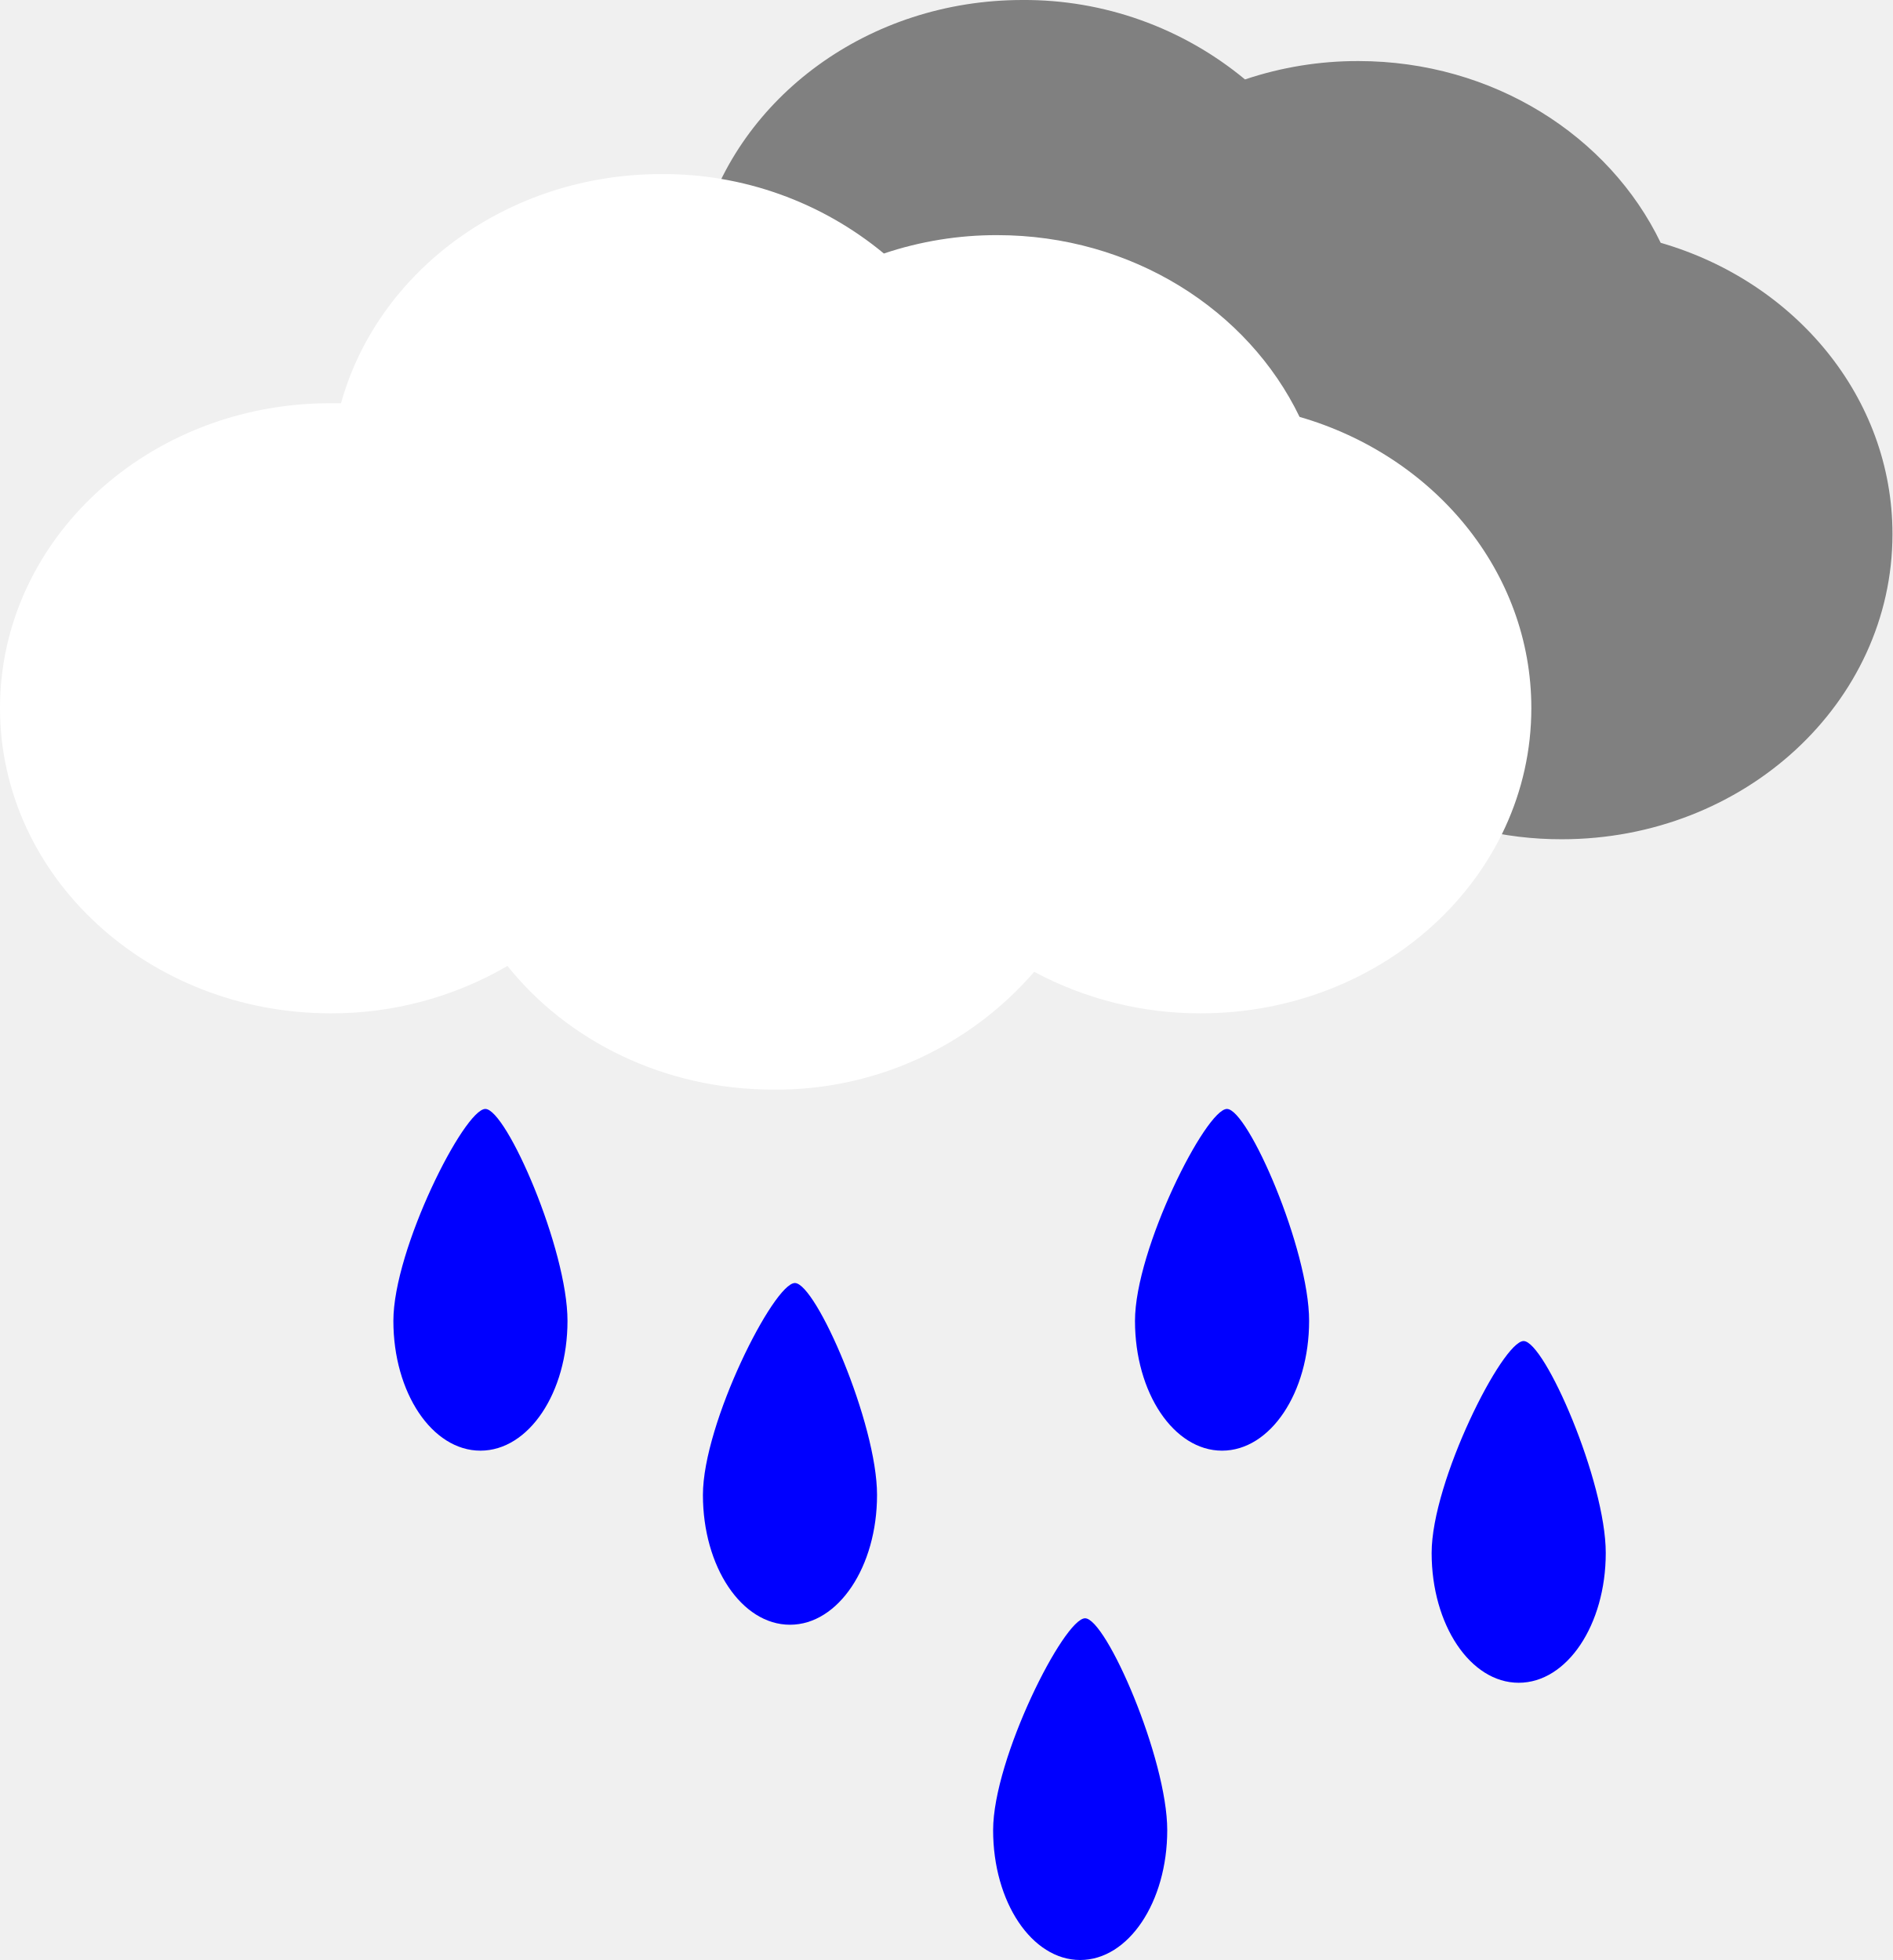
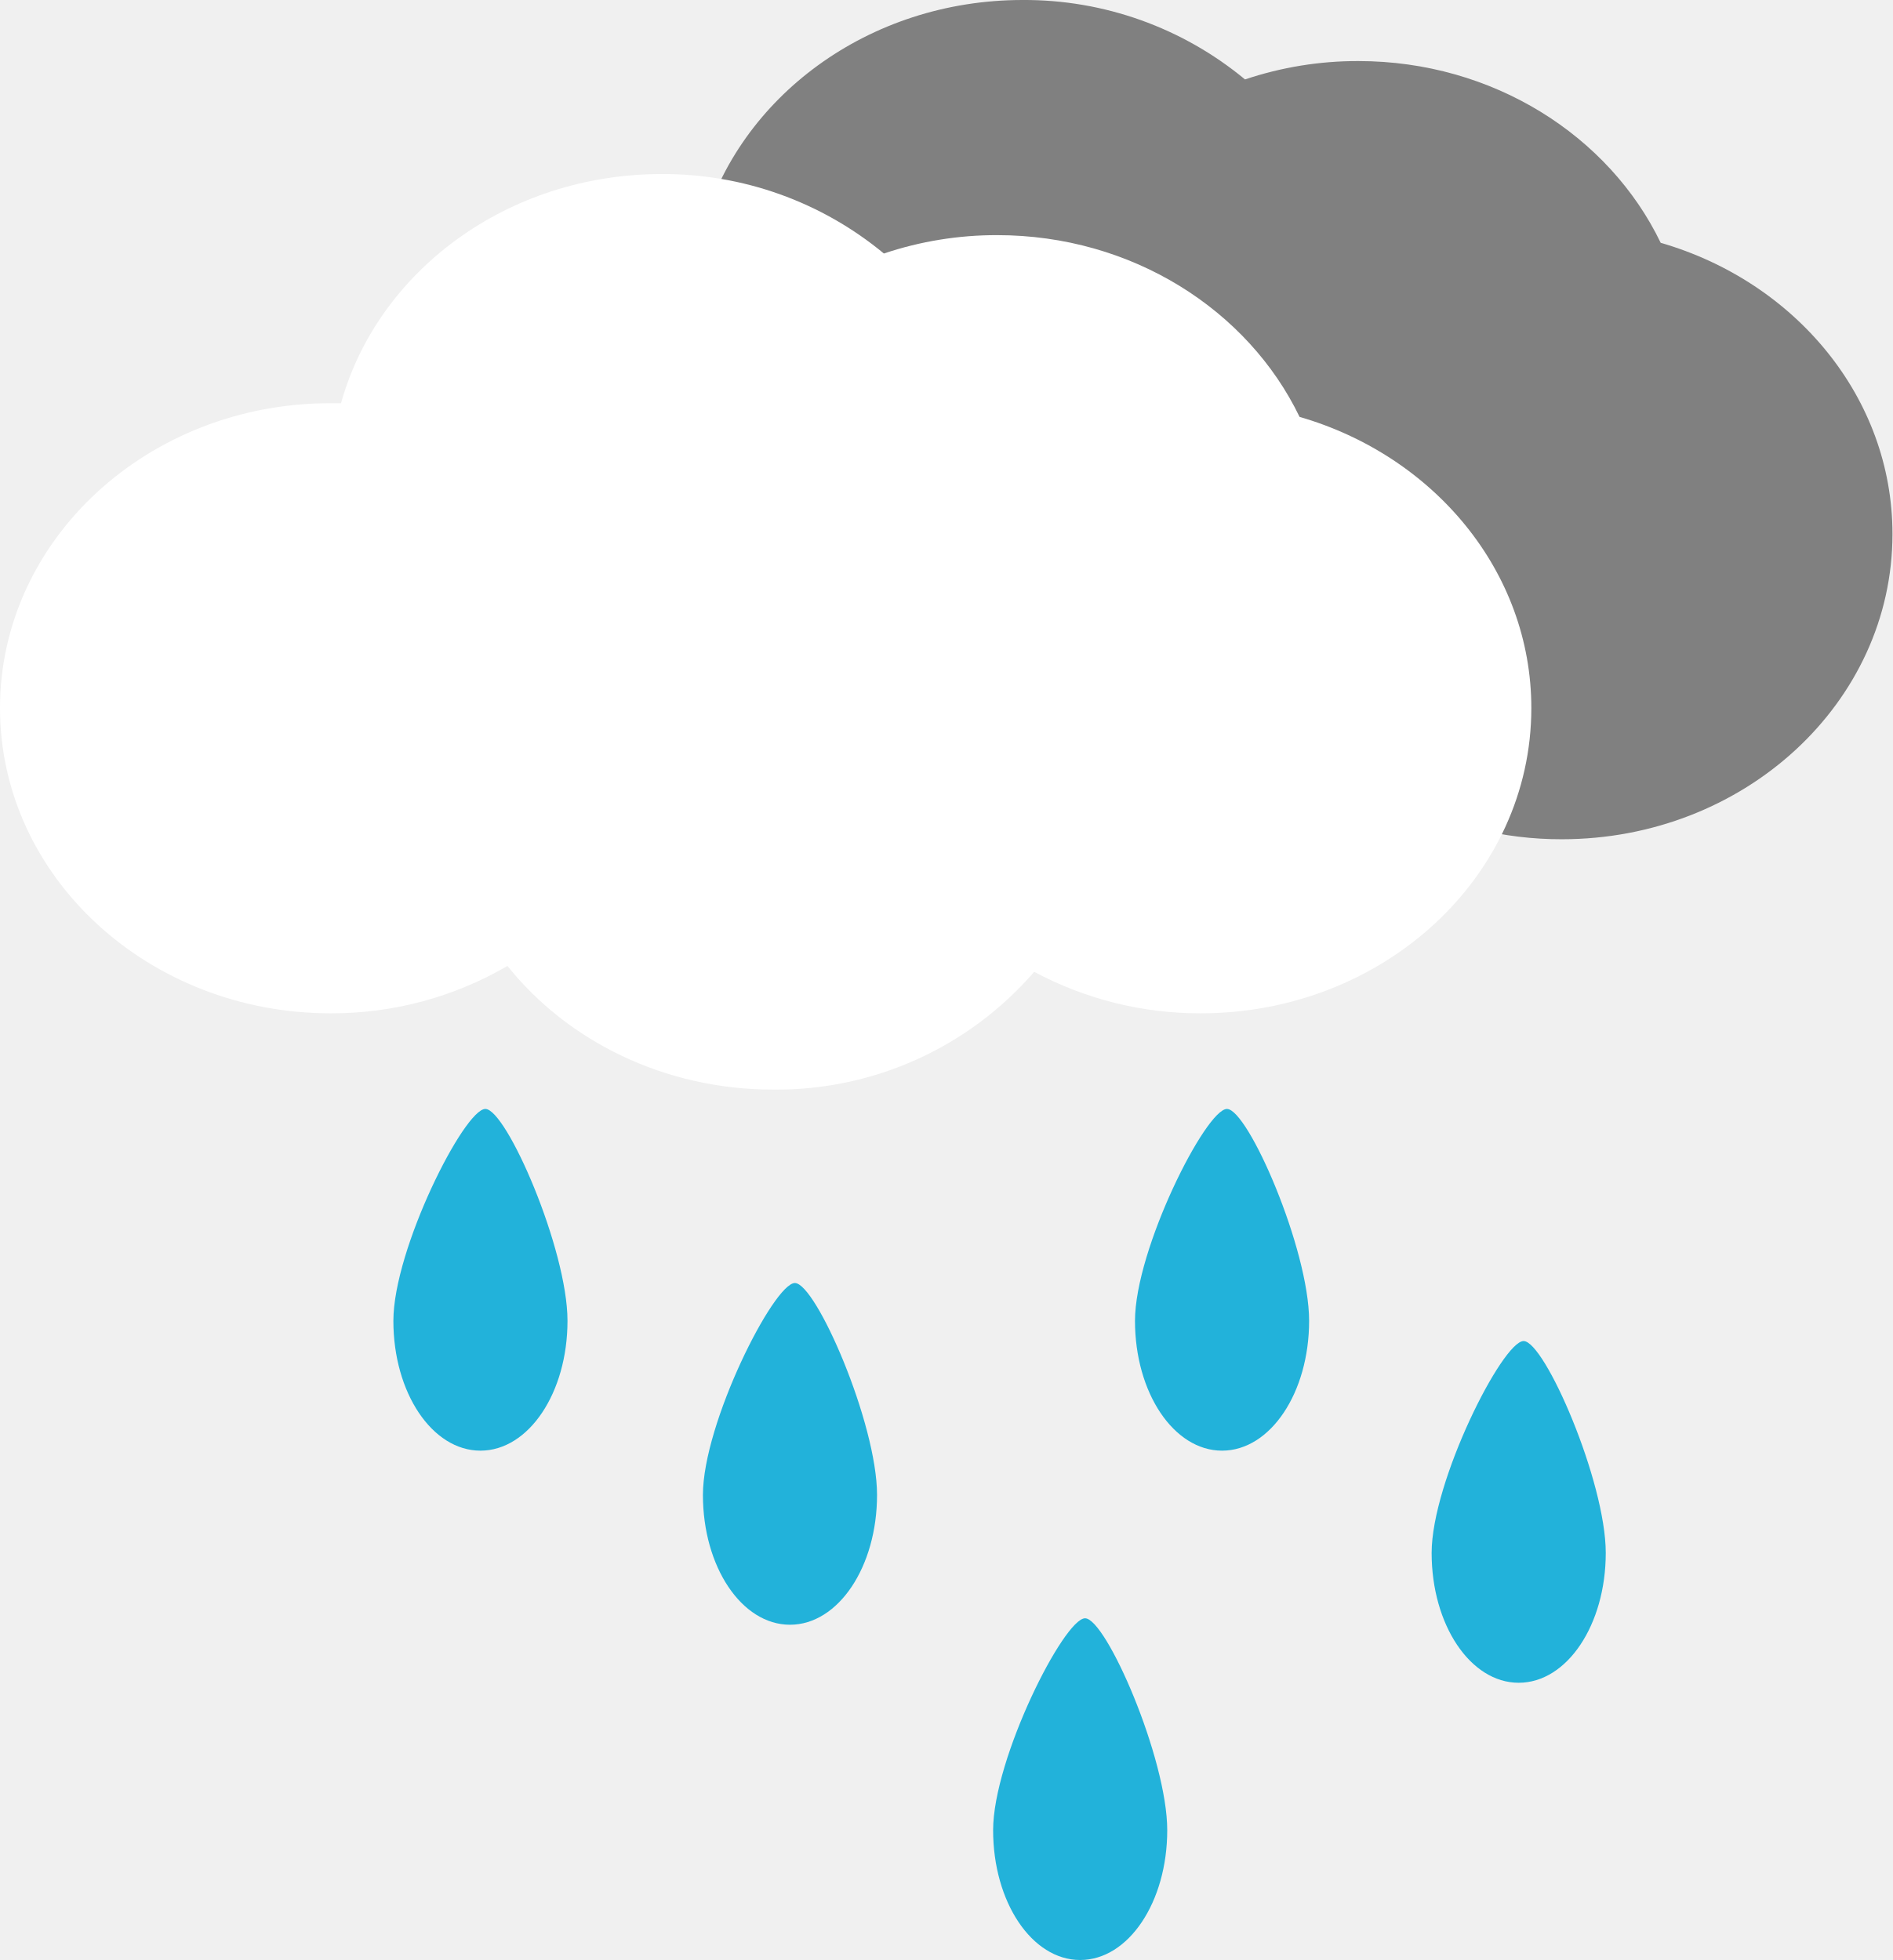
<svg xmlns="http://www.w3.org/2000/svg" viewBox="0 0 293.46 304">
  <defs>
-     <style>.cls-1{fill:gray;}.cls-2{fill:#fff;}.cls-3{fill:blue;}</style>
+     <style>.cls-1{fill:gray;}.cls-2{fill:#fff;}.cls-3{fill:#22b2da;}</style>
  </defs>
  <g id="Layer_2" data-name="Layer 2">
    <g id="Layer_1-2" data-name="Layer 1">
      <path class="cls-1" d="M257.52,37.66c-8-16.6-26-28.19-46.9-28.19a54.82,54.82,0,0,0-17.56,2.85A53.55,53.55,0,0,0,158.56,0c-23.91,0-44,15.1-49.68,35.54-.53,0-1.06,0-1.6,0C79,35.5,56,56.69,56,82.83s23,47.34,51.28,47.34a54.1,54.1,0,0,0,27.41-7.35C144,134.46,159,142,175.91,142a52.8,52.8,0,0,0,40.46-18.27,54.39,54.39,0,0,0,25.81,6.44c28.32,0,51.28-21.2,51.28-47.34C293.46,61.62,278.34,43.68,257.52,37.66Z" />
      <path class="cls-2" d="M201.52,64.66c-8-16.6-26-28.19-46.9-28.19a54.82,54.82,0,0,0-17.56,2.85A53.55,53.55,0,0,0,102.56,27c-23.91,0-44,15.1-49.68,35.54-.53,0-1.06,0-1.6,0C23,62.5,0,83.69,0,109.83s23,47.34,51.28,47.34a54.1,54.1,0,0,0,27.41-7.35C88,161.46,103,169,119.91,169a52.8,52.8,0,0,0,40.46-18.27,54.39,54.39,0,0,0,25.81,6.44c28.32,0,51.28-21.2,51.28-47.34C237.46,88.62,222.34,70.68,201.52,64.66Z" />
      <path class="cls-3" d="M88,204.87C88,216,82,225,74.5,225S61,216,61,204.87,72,172,75.26,172,88,193.76,88,204.87Z" />
      <path class="cls-3" d="M136,231.87C136,243,130,252,122.5,252S109,243,109,231.87,120,199,123.26,199,136,220.76,136,231.87Z" />
      <path class="cls-3" d="M203,204.87C203,216,197,225,189.5,225S176,216,176,204.87,187,172,190.26,172,203,193.76,203,204.87Z" />
      <path class="cls-3" d="M249,240.87C249,252,243,261,235.5,261S222,252,222,240.87,233,208,236.26,208,249,229.76,249,240.87Z" />
      <path class="cls-3" d="M181,283.87C181,295,175,304,167.5,304S154,295,154,283.87,165,251,168.26,251,181,272.76,181,283.87Z" />
    </g>
  </g>
</svg>
